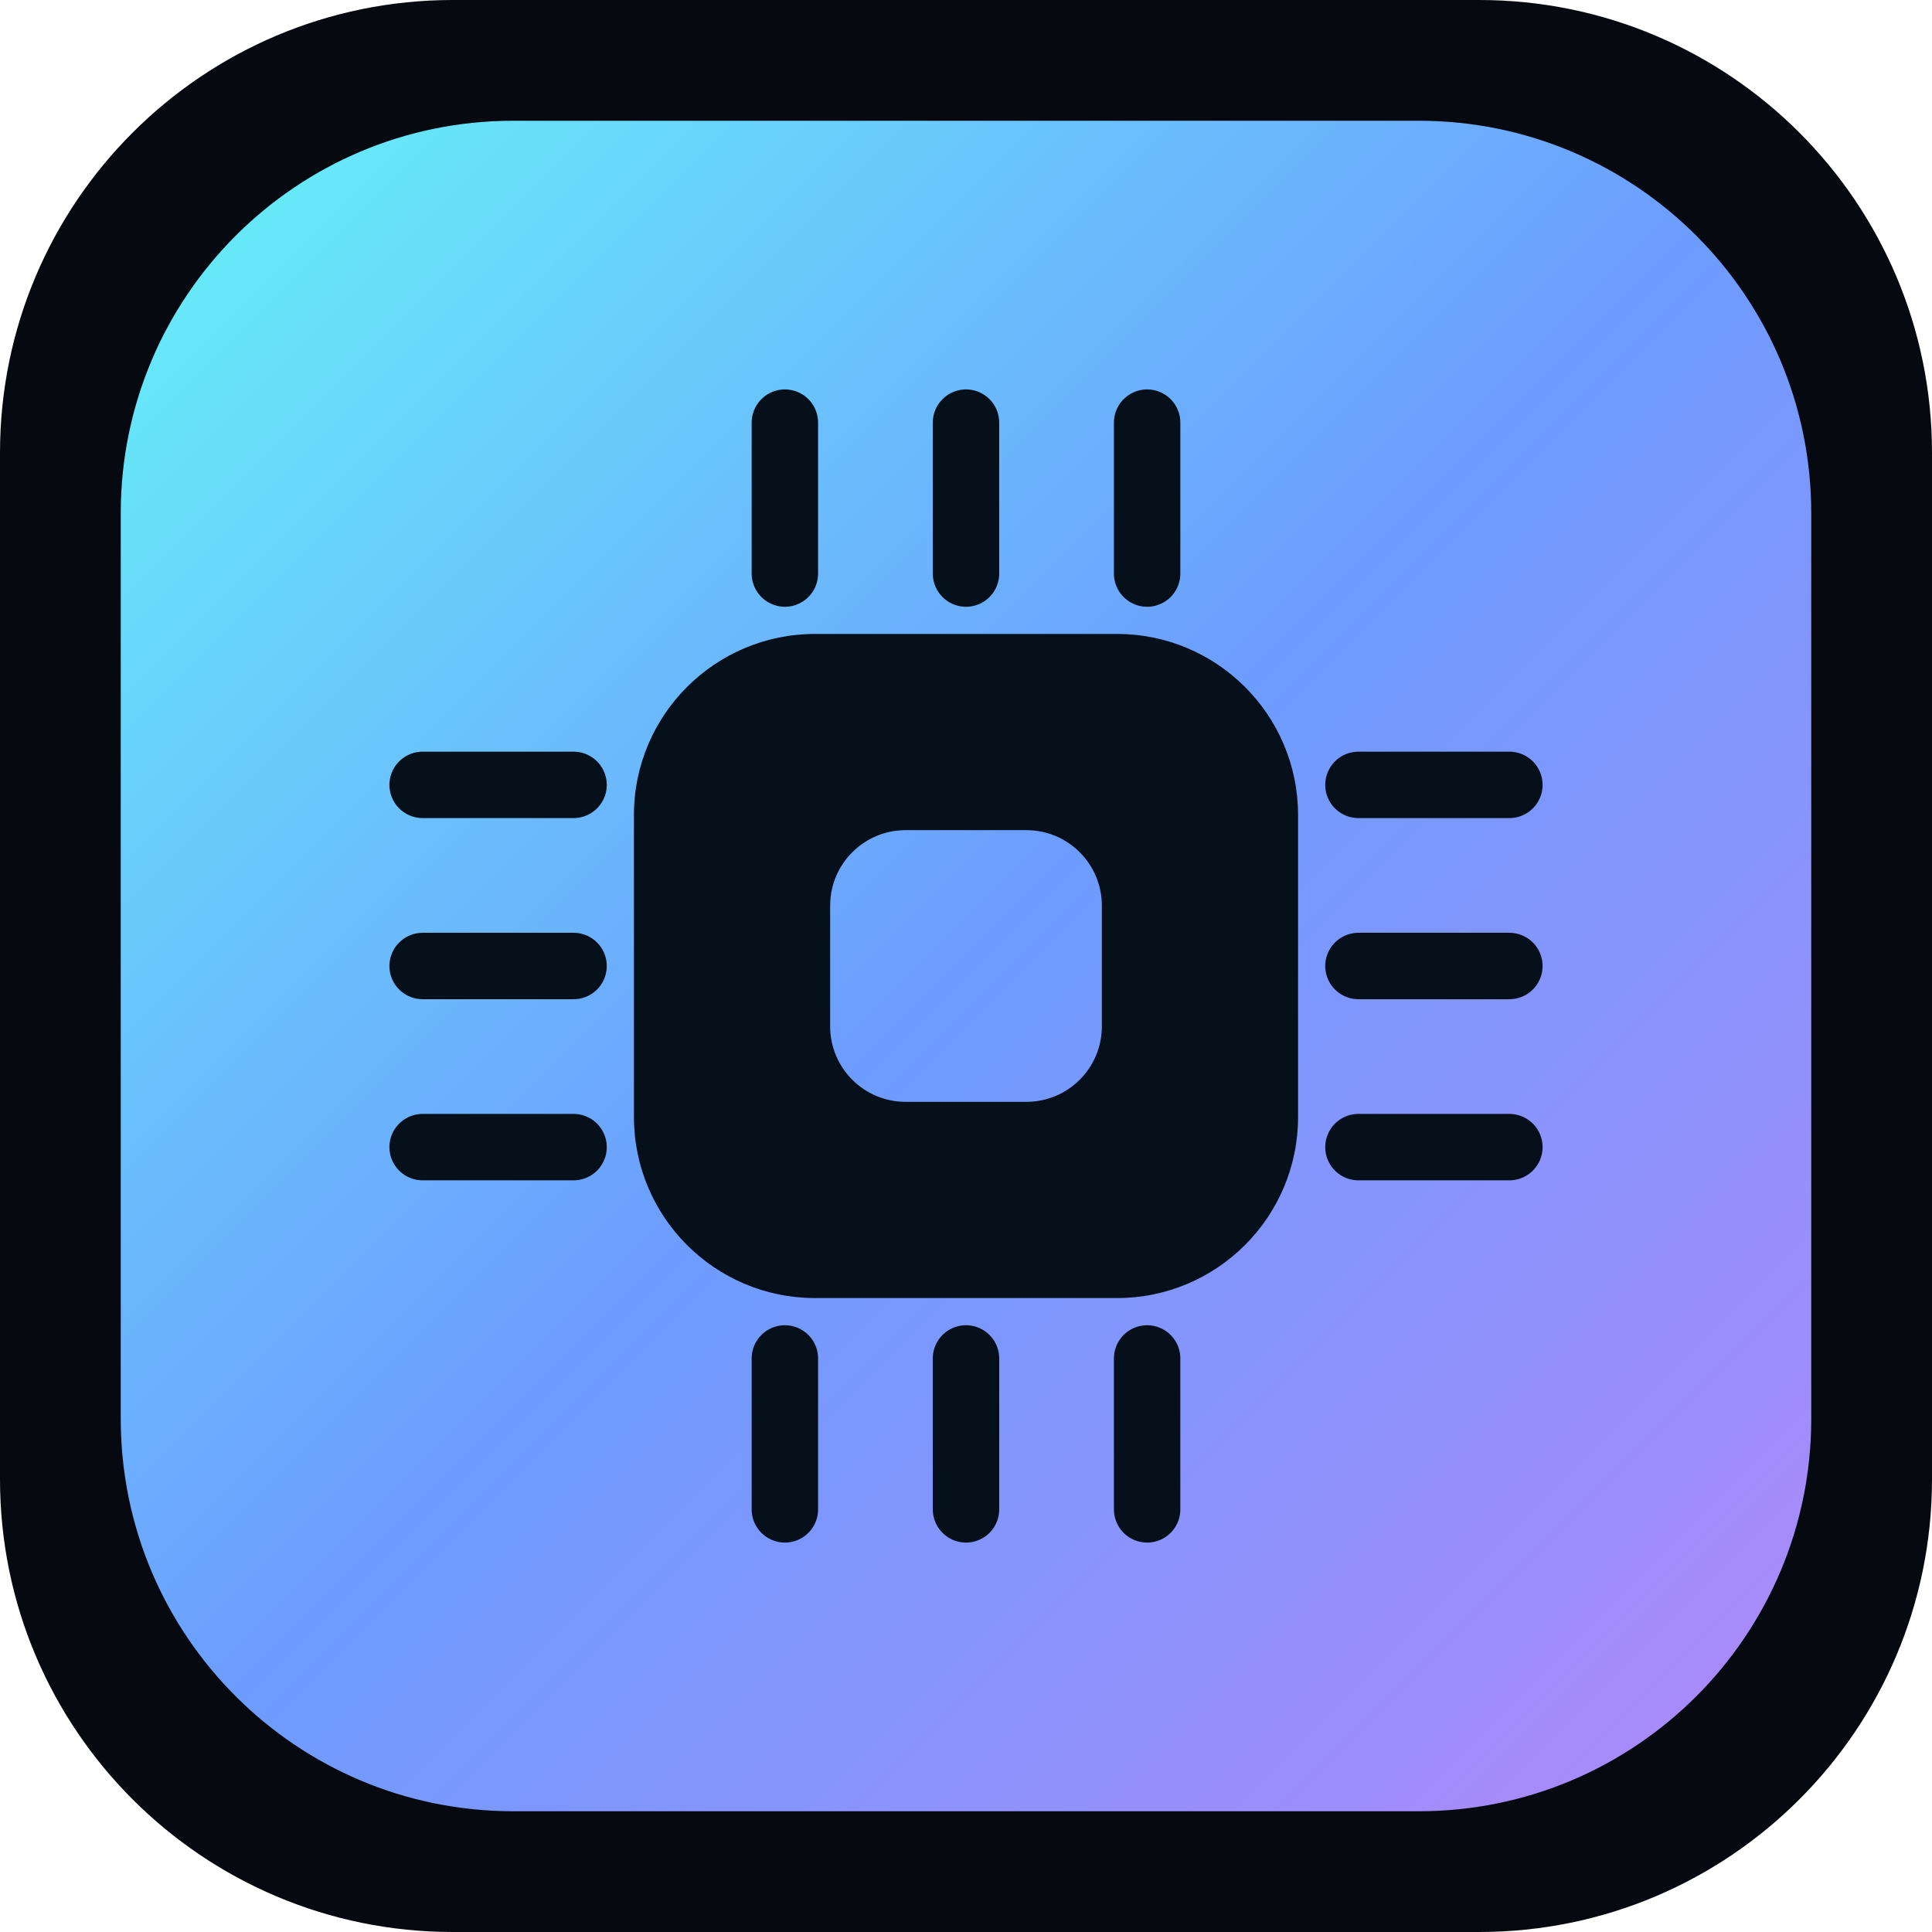
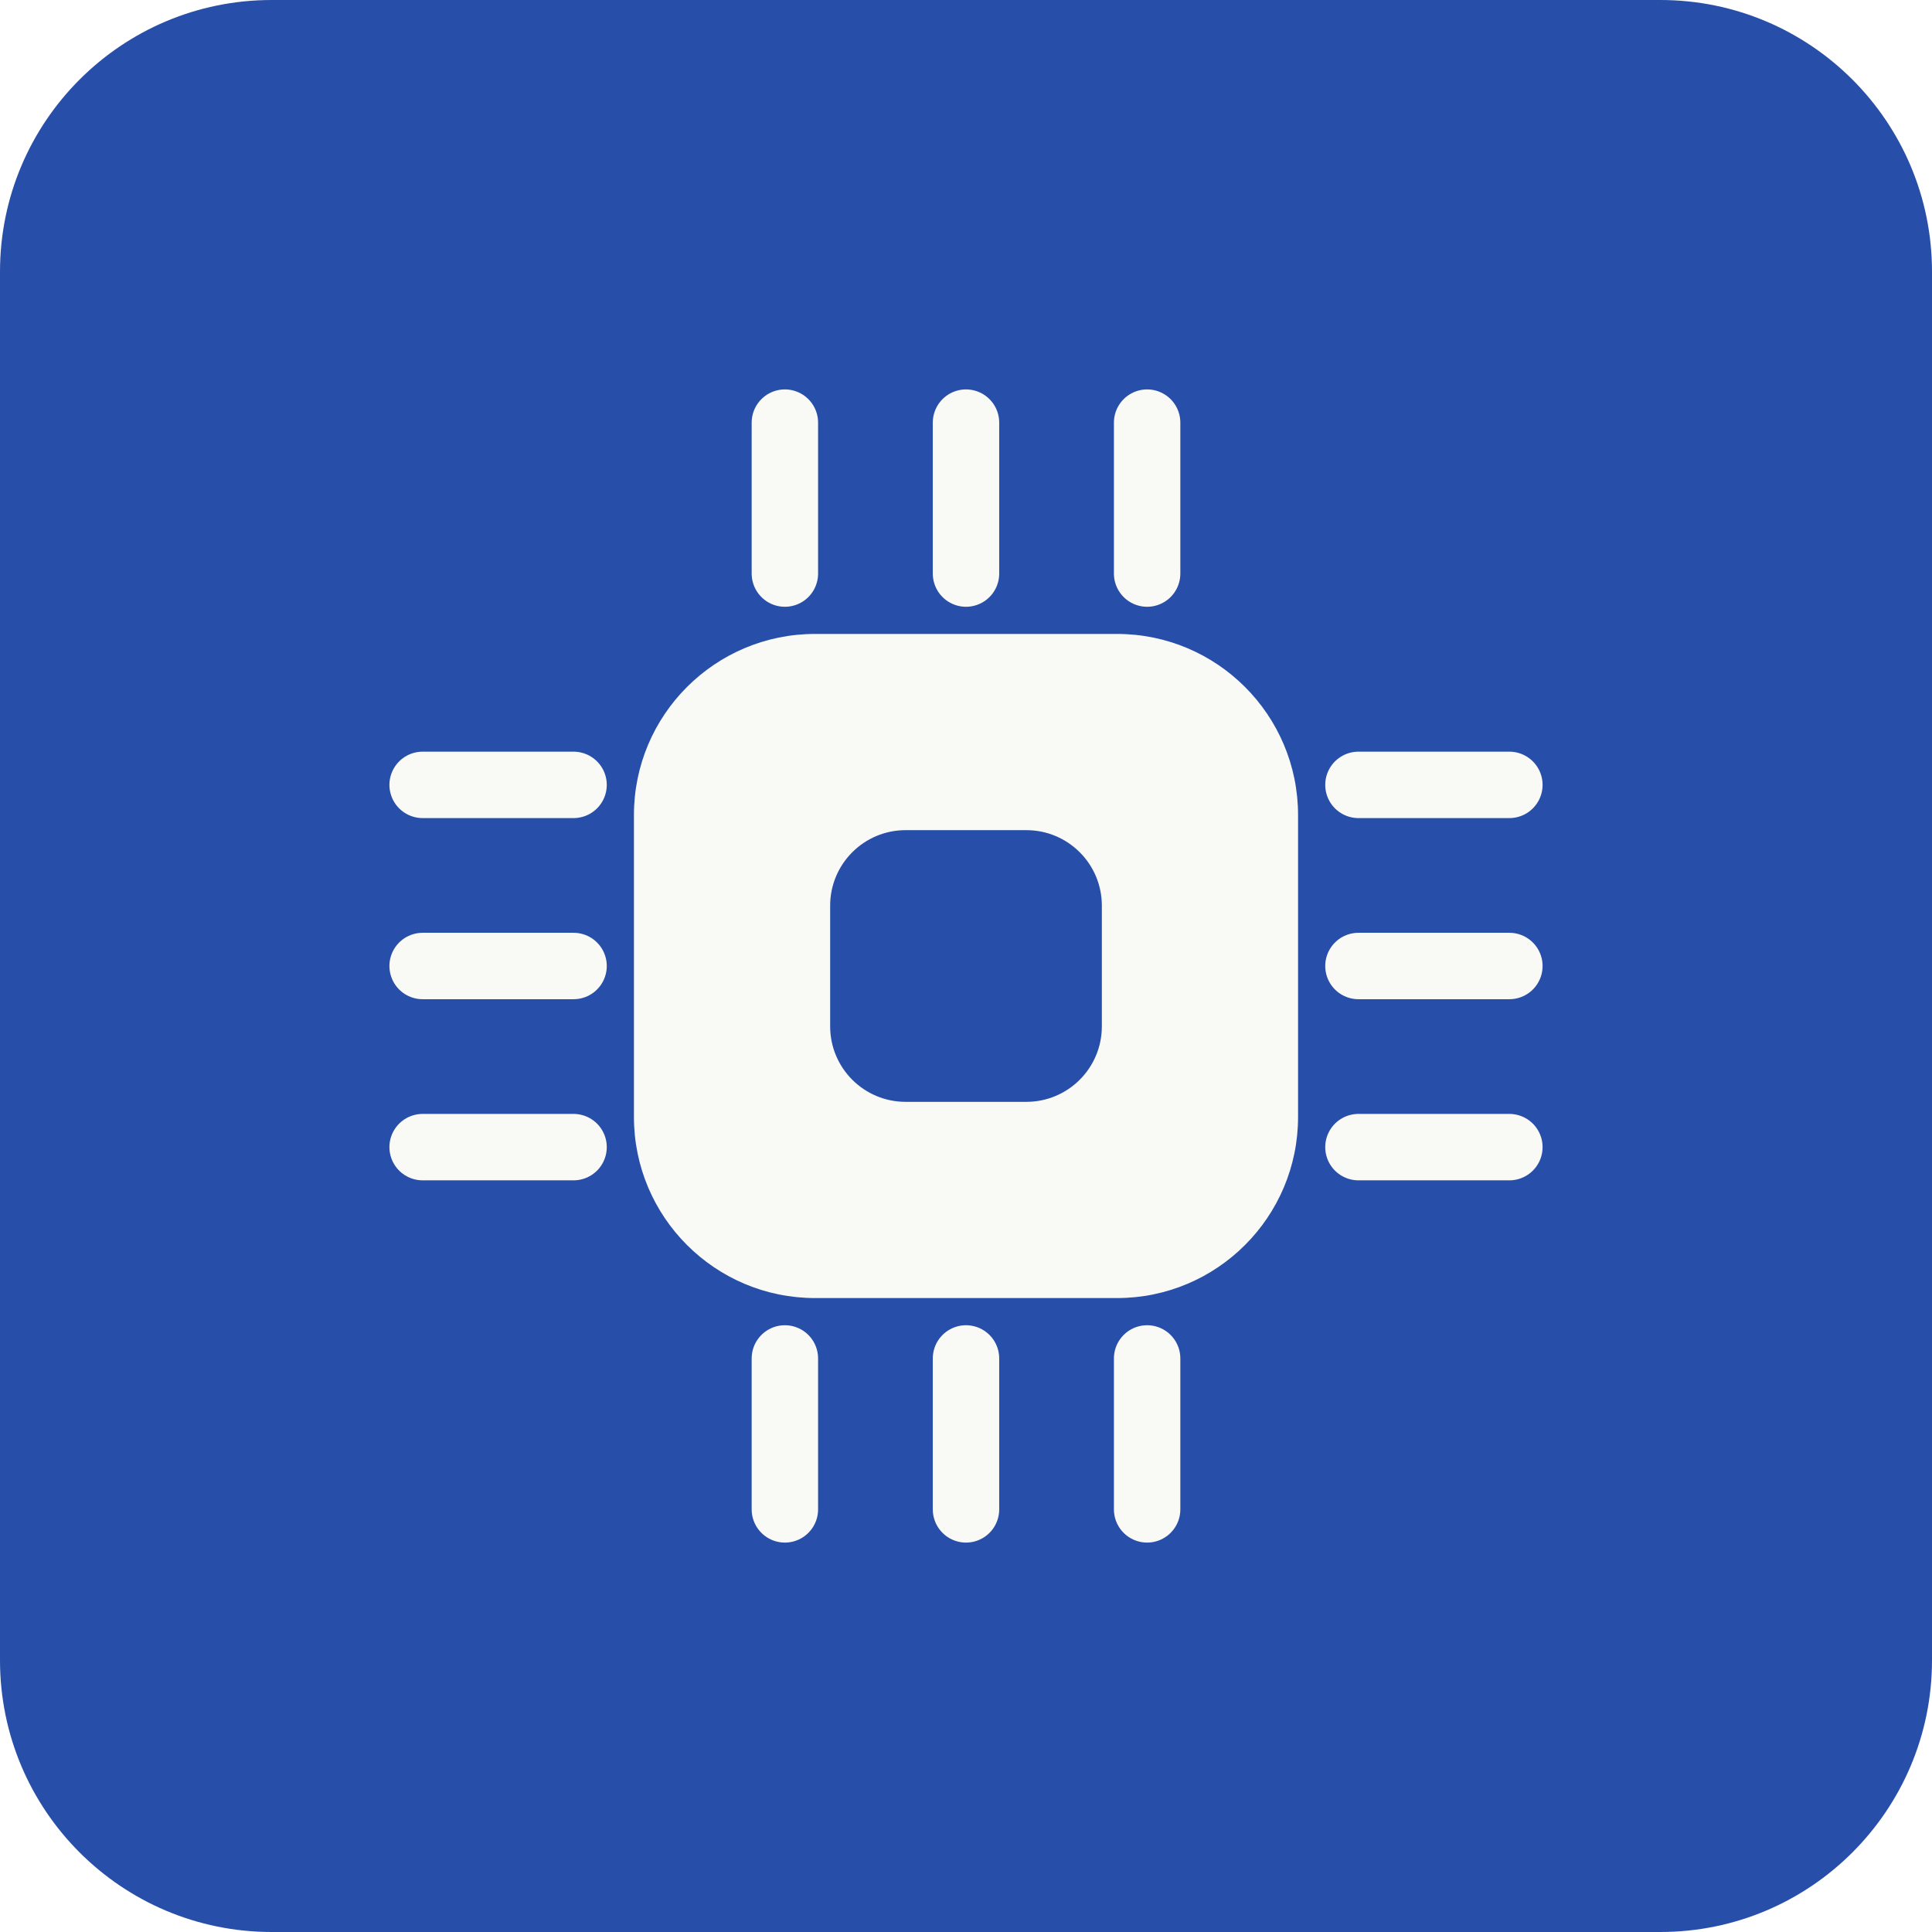
<svg xmlns="http://www.w3.org/2000/svg" width="64" height="64" viewBox="0 0 64 64">
-   <defs>
-     <linearGradient id="g" x1="8" y1="8" x2="56" y2="56" gradientUnits="userSpaceOnUse">
-       <stop stop-color="#67E8F9" />
-       <stop offset=".5" stop-color="#6D9CFF" />
-       <stop offset="1" stop-color="#A78BFA" />
-     </linearGradient>
-   </defs>
-   <rect width="64" height="64" rx="15" fill="#06090F" />
-   <rect x="4" y="4" width="56" height="56" rx="13" fill="url(#g)" />
-   <rect x="21" y="21" width="22" height="22" rx="6" fill="#06101B" />
-   <rect x="27.5" y="27.5" width="9" height="9" rx="2.5" fill="url(#g)" />
-   <g stroke="#06101B" stroke-width="2.2" stroke-linecap="round">
+   <rect width="64" height="64" rx="9" fill="#274faa" />
+   <rect x="21" y="21" width="22" height="22" rx="6" fill="#f9f9f6" />
+   <rect x="27.5" y="27.5" width="9" height="9" rx="2.5" fill="#274faa" />
+   <g stroke="#f9f9f6" stroke-width="2.2" stroke-linecap="round">
    <path d="M26 14v5M32 14v5M38 14v5M26 45v5M32 45v5M38 45v5M14 26h5M14 32h5M14 38h5M45 26h5M45 32h5M45 38h5" />
  </g>
</svg>
